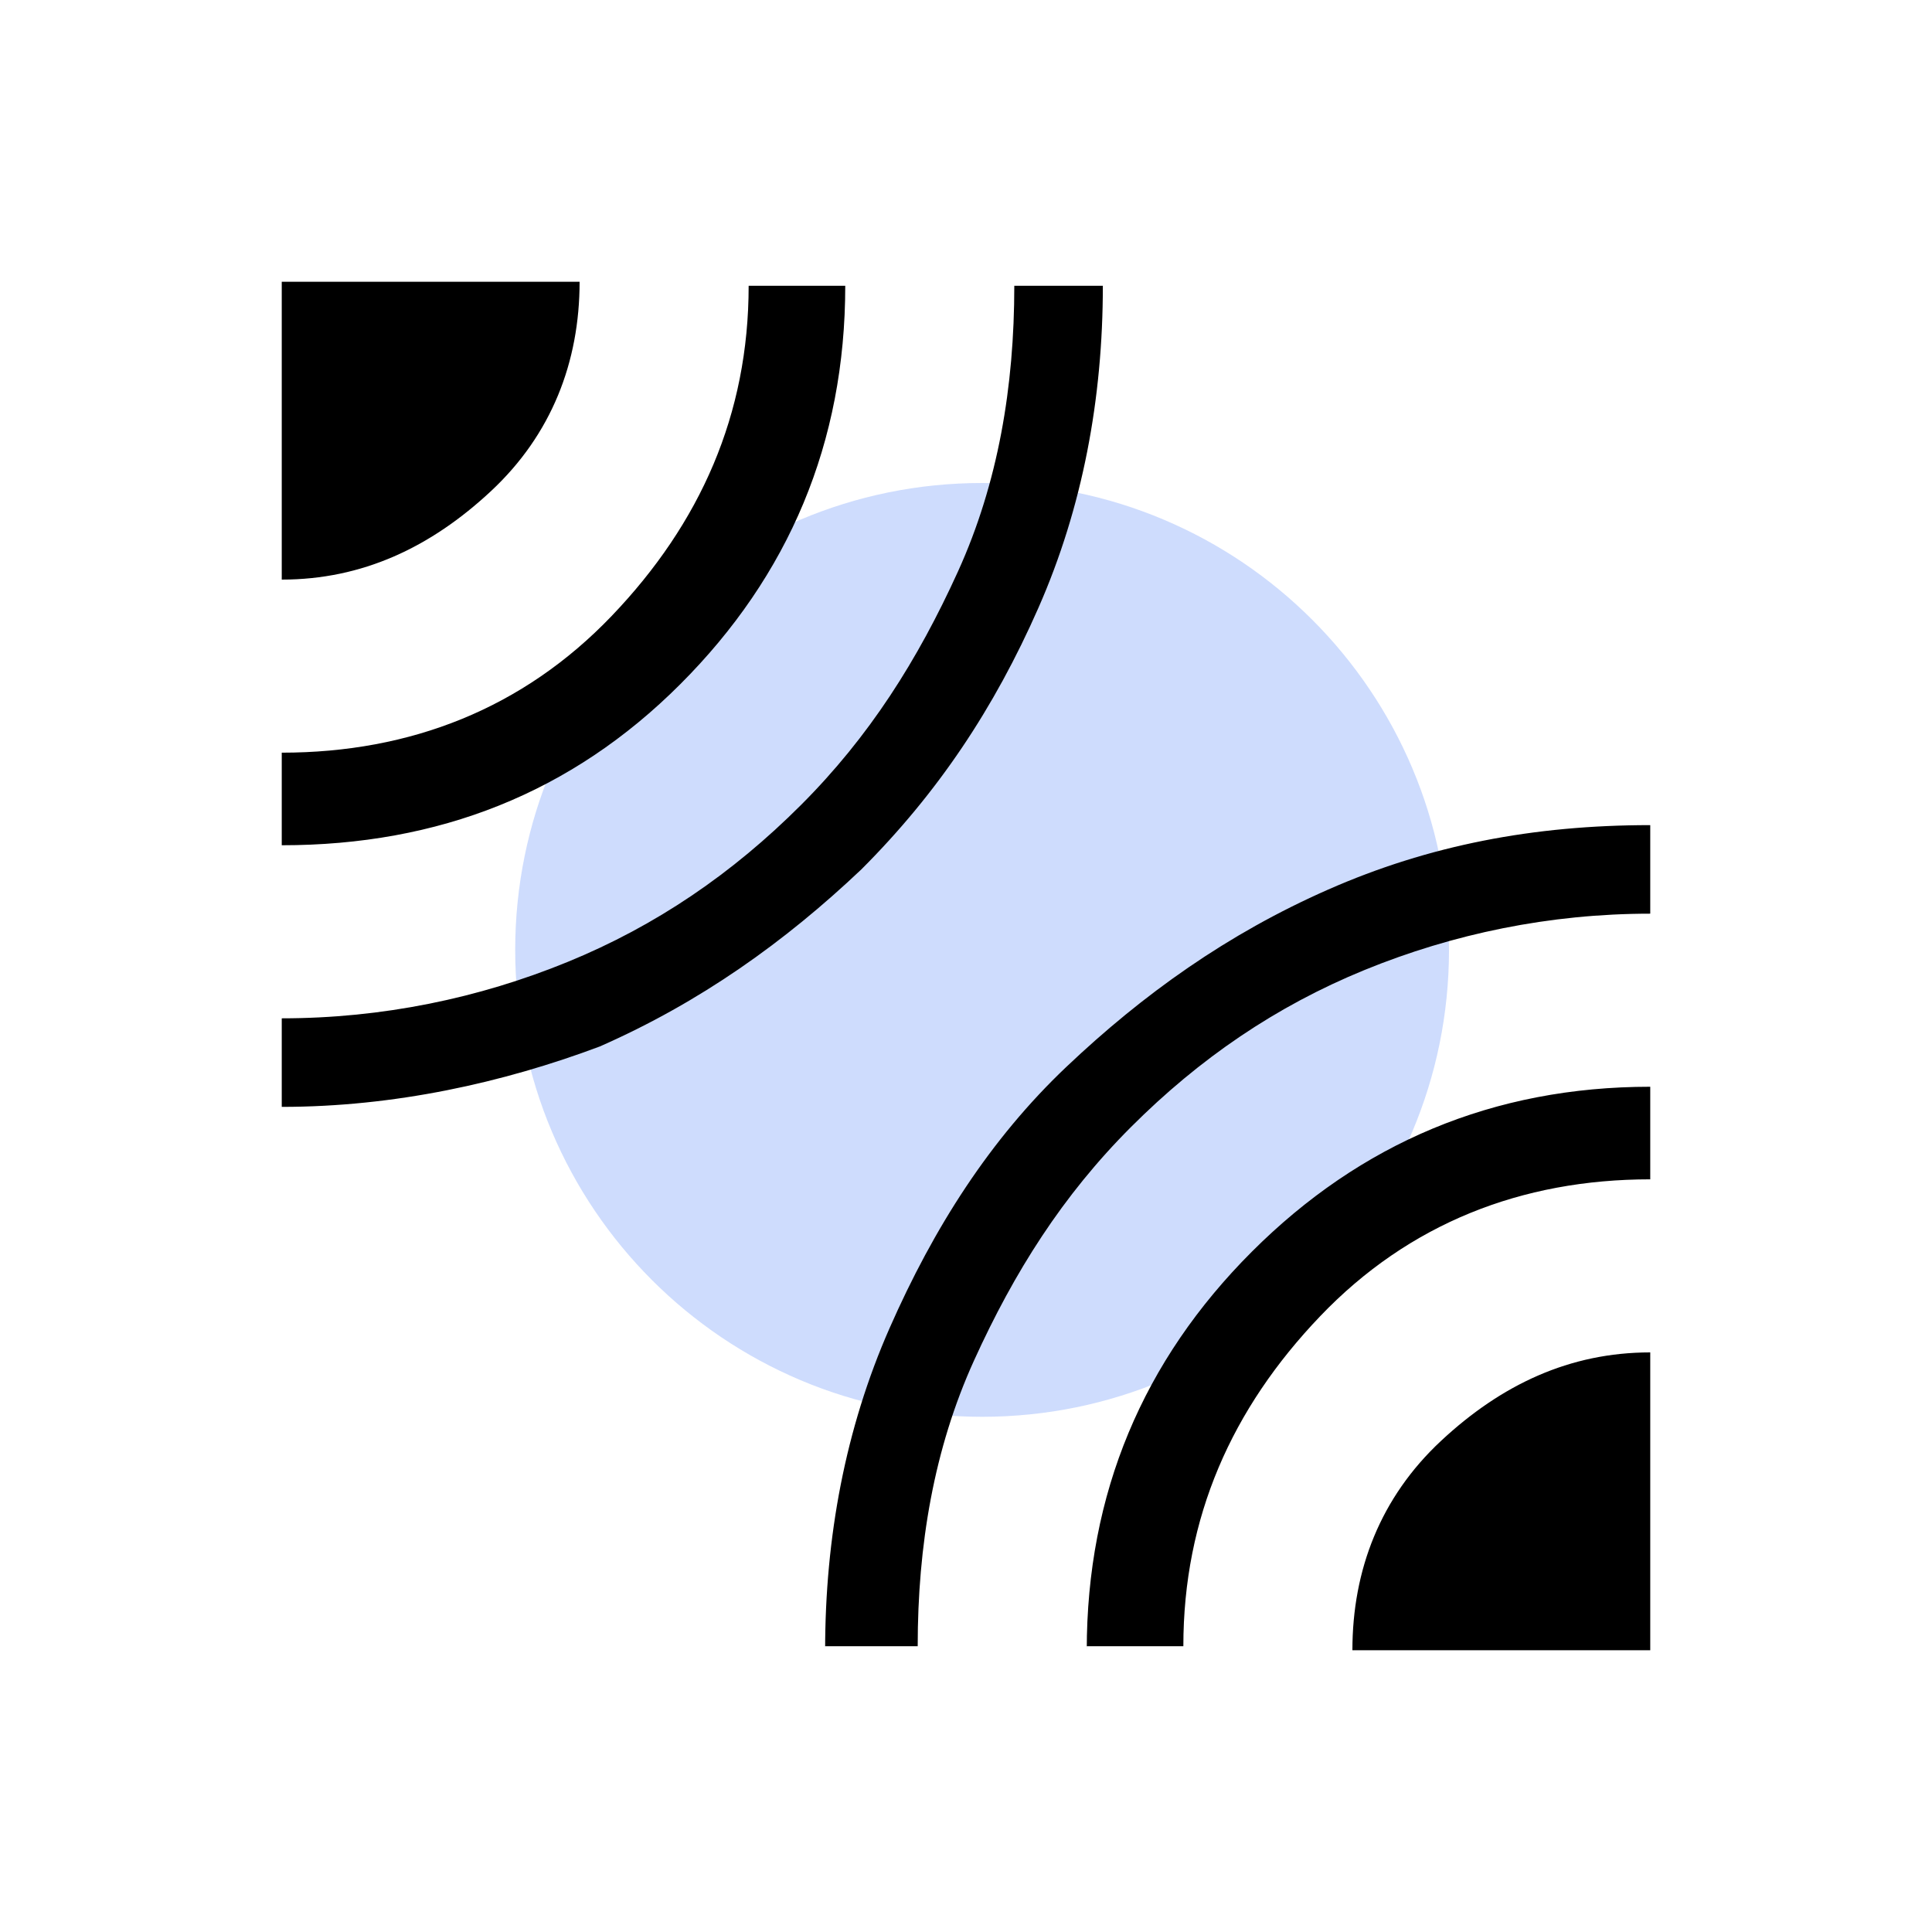
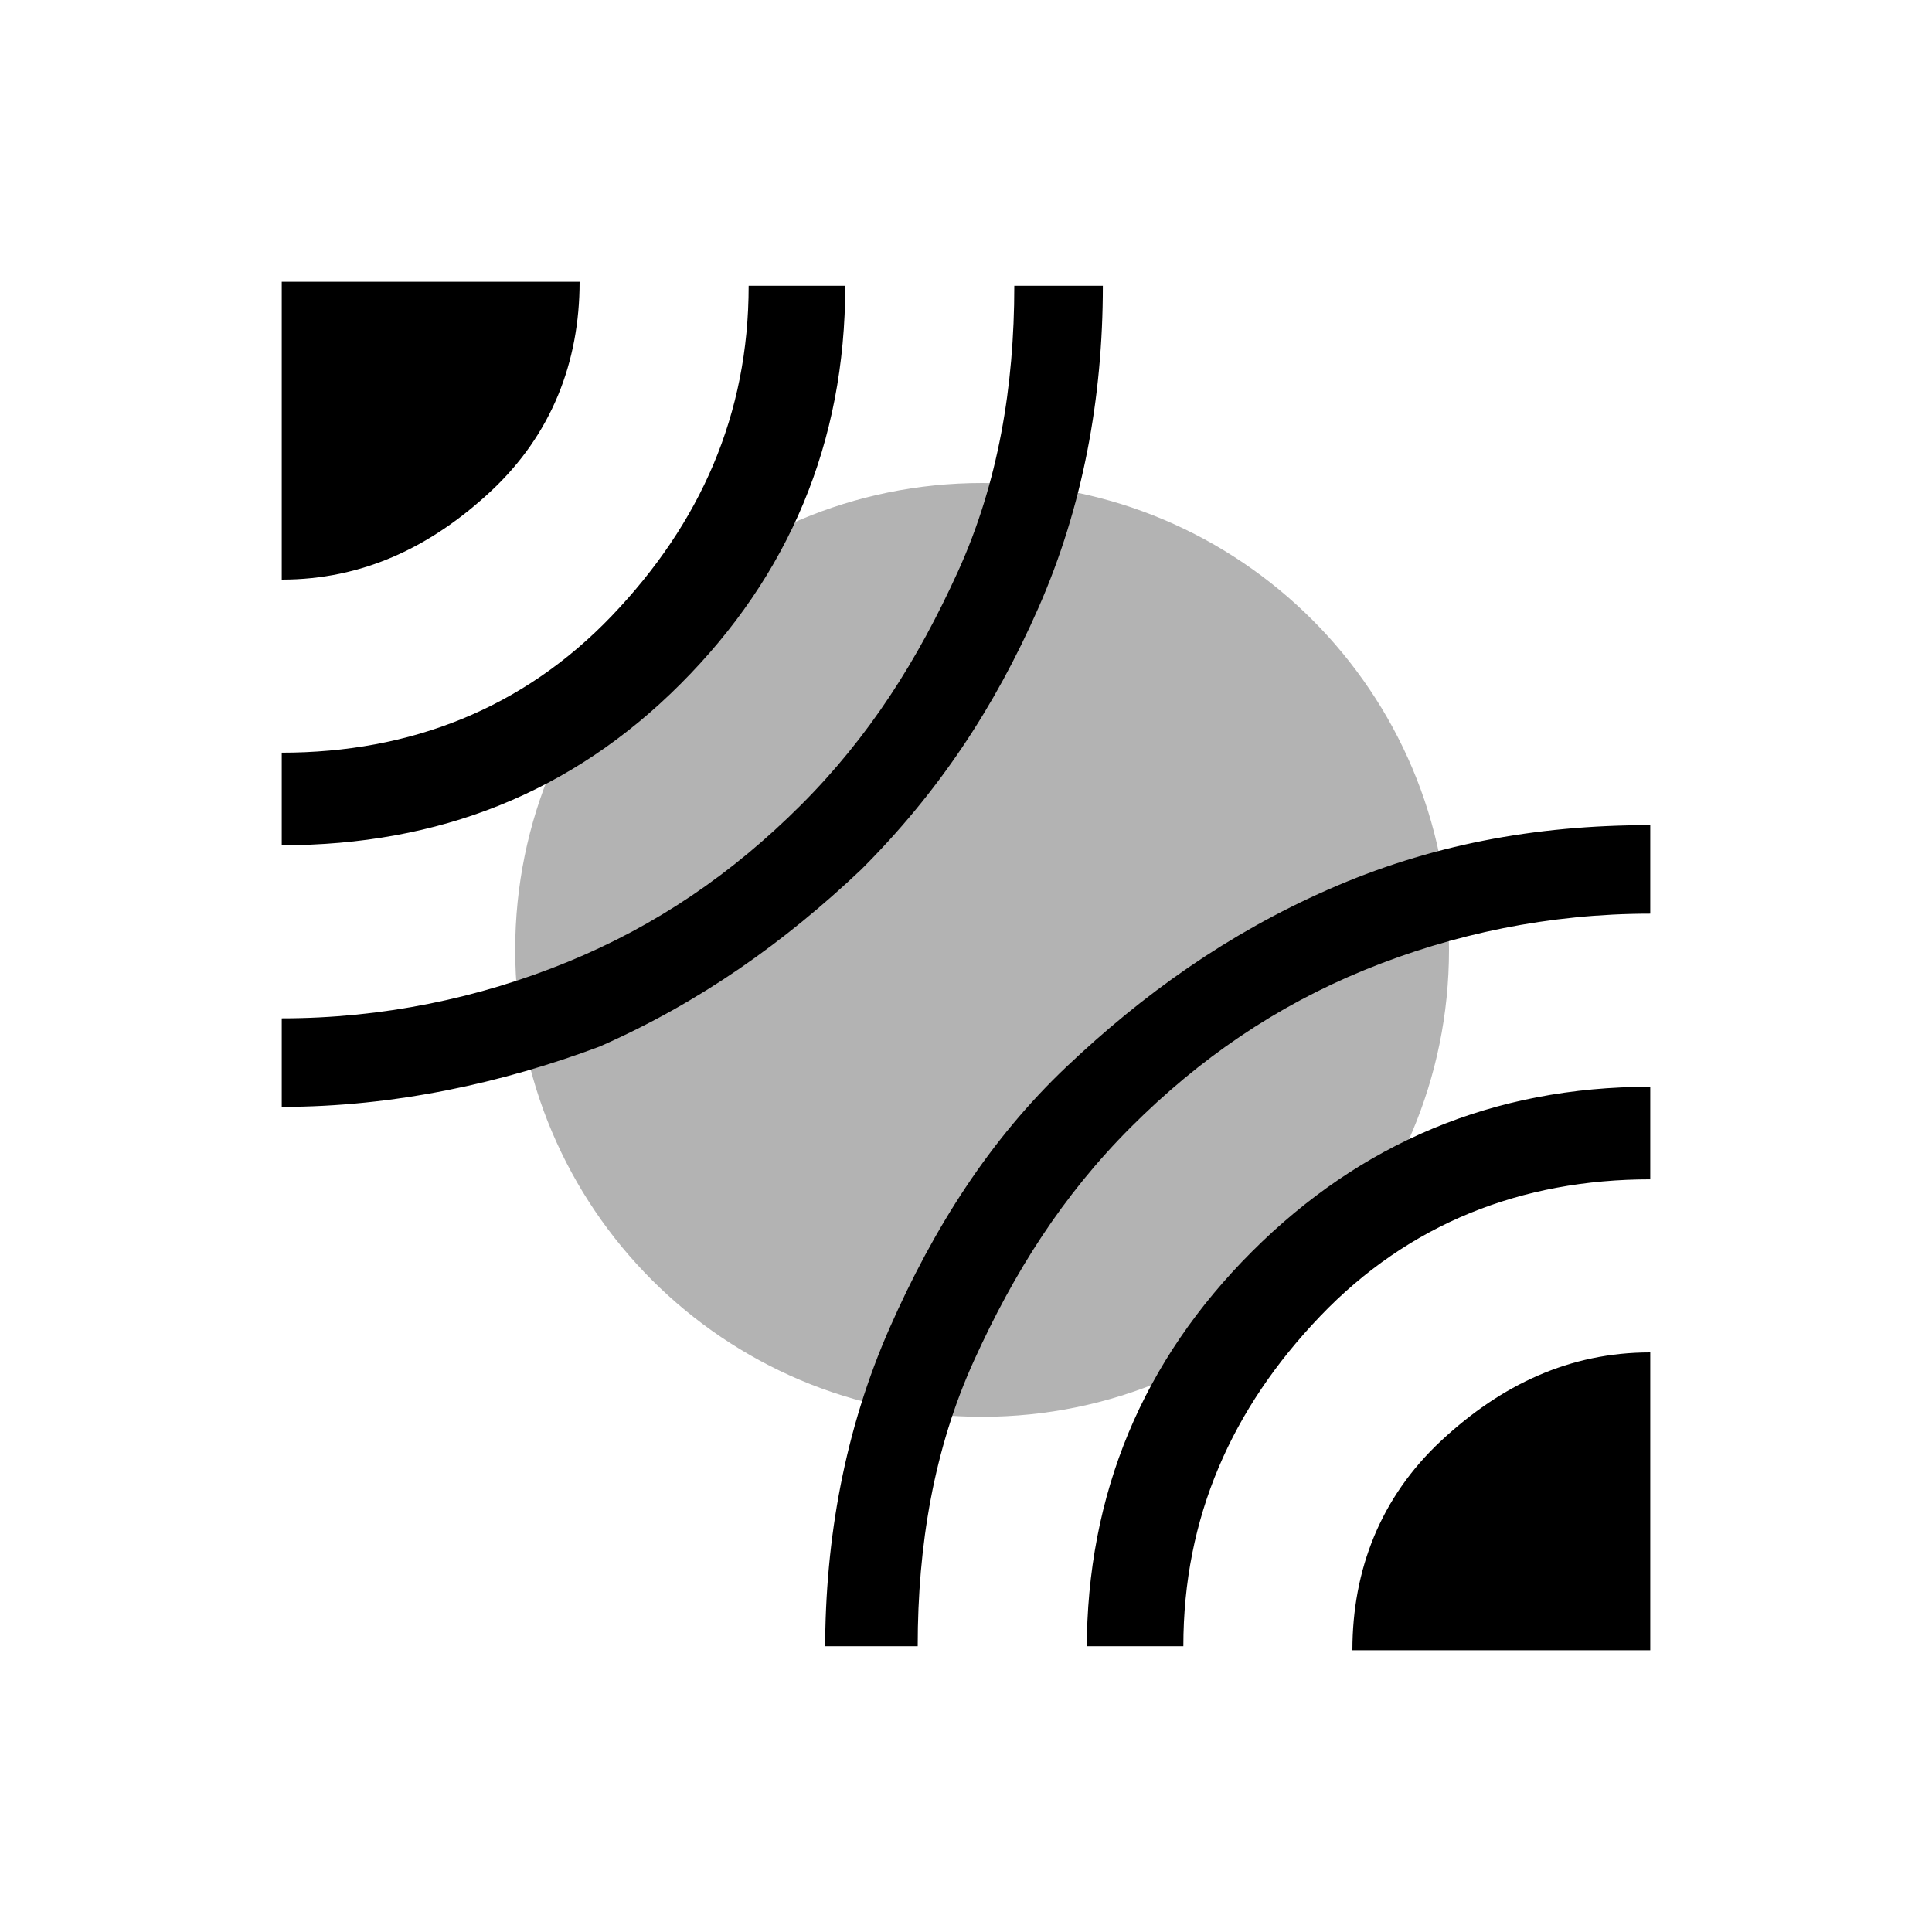
- <svg xmlns="http://www.w3.org/2000/svg" version="1.1" id="图层_1" x="0px" y="0px" viewBox="0 0 48 48" style="enable-background:new 0 0 48 48;" xml:space="preserve">
+ <svg xmlns="http://www.w3.org/2000/svg" version="1.1" x="0px" y="0px" viewBox="0 0 48 48" style="enable-background:new 0 0 48 48;" xml:space="preserve">
  <style type="text/css">
- 	.st0{opacity:0.3;fill:#5B89F7;}
+ 	.st0{opacity:0.3;}
</style>
-   <circle class="st0" cx="24.4" cy="23.6" r="11.6" />
-   <path fill="currentColor" d="M7,27.5v-2.2c2.5,0,4.9-0.5,7.1-1.4s4.1-2.2,5.8-3.9s2.9-3.6,3.9-5.8s1.4-4.6,1.4-7.1h2.2c0,2.8-0.5,5.5-1.6,8  c-1.1,2.5-2.5,4.6-4.4,6.5c-1.9,1.8-4,3.3-6.5,4.4C12.5,26.9,9.8,27.5,7,27.5z M7,21v-2.3c3.2,0,6-1.1,8.2-3.4s3.4-5,3.4-8.2H21  c0,3.9-1.4,7.2-4.1,9.9S10.9,21,7,21z M7,14.4V7h7.4c0,2-0.7,3.8-2.2,5.2S9,14.4,7,14.4z M20.5,41c0-2.8,0.5-5.5,1.6-8  c1.1-2.5,2.5-4.7,4.4-6.5c1.9-1.8,4-3.3,6.5-4.4c2.5-1.1,5.1-1.6,8-1.6v2.2c-2.5,0-4.9,0.5-7.1,1.4s-4.1,2.2-5.8,3.9  s-2.9,3.6-3.9,5.8s-1.4,4.6-1.4,7.1H20.5z M27,41c0-3.9,1.4-7.2,4.1-9.9s6-4.1,9.9-4.1v2.3c-3.2,0-6,1.1-8.2,3.4s-3.4,5-3.4,8.2H27z   M33.6,41c0-2,0.7-3.8,2.2-5.2s3.2-2.2,5.2-2.2V41H33.6z" />
+   <circle class="st0" fill="currentColor" cx="24.4" cy="23.6" r="11.6" />
+   <path fill="#000" d="M7,27.5v-2.2c2.5,0,4.9-0.5,7.1-1.4s4.1-2.2,5.8-3.9s2.9-3.6,3.9-5.8s1.4-4.6,1.4-7.1h2.2c0,2.8-0.5,5.5-1.6,8  c-1.1,2.5-2.5,4.6-4.4,6.5c-1.9,1.8-4,3.3-6.5,4.4C12.5,26.9,9.8,27.5,7,27.5z M7,21v-2.3c3.2,0,6-1.1,8.2-3.4s3.4-5,3.4-8.2H21  c0,3.9-1.4,7.2-4.1,9.9S10.9,21,7,21z M7,14.4V7h7.4c0,2-0.7,3.8-2.2,5.2S9,14.4,7,14.4z M20.5,41c0-2.8,0.5-5.5,1.6-8  c1.1-2.5,2.5-4.7,4.4-6.5c1.9-1.8,4-3.3,6.5-4.4c2.5-1.1,5.1-1.6,8-1.6v2.2c-2.5,0-4.9,0.5-7.1,1.4s-4.1,2.2-5.8,3.9  s-2.9,3.6-3.9,5.8s-1.4,4.6-1.4,7.1H20.5z M27,41c0-3.9,1.4-7.2,4.1-9.9s6-4.1,9.9-4.1v2.3c-3.2,0-6,1.1-8.2,3.4s-3.4,5-3.4,8.2H27z   M33.6,41c0-2,0.7-3.8,2.2-5.2s3.2-2.2,5.2-2.2V41H33.6z" />
</svg>
